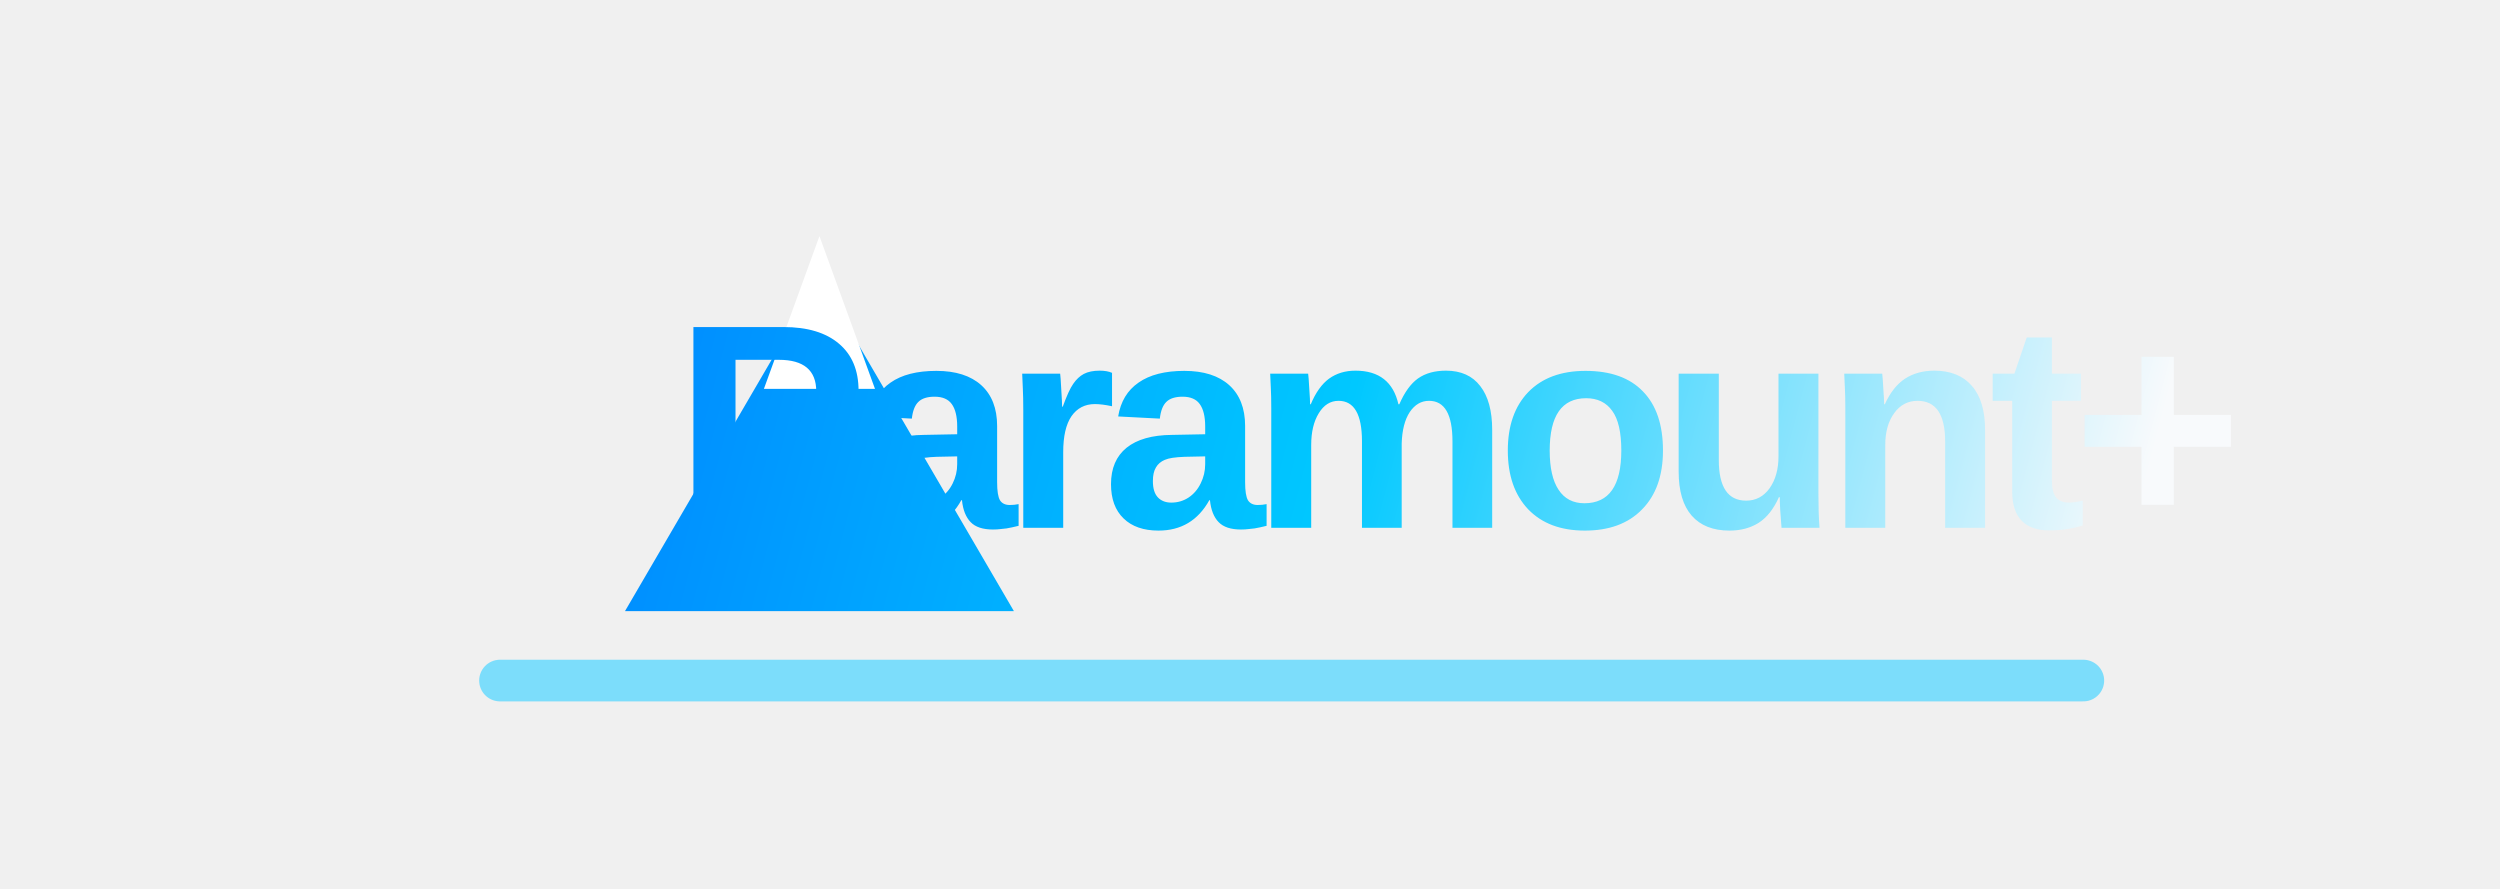
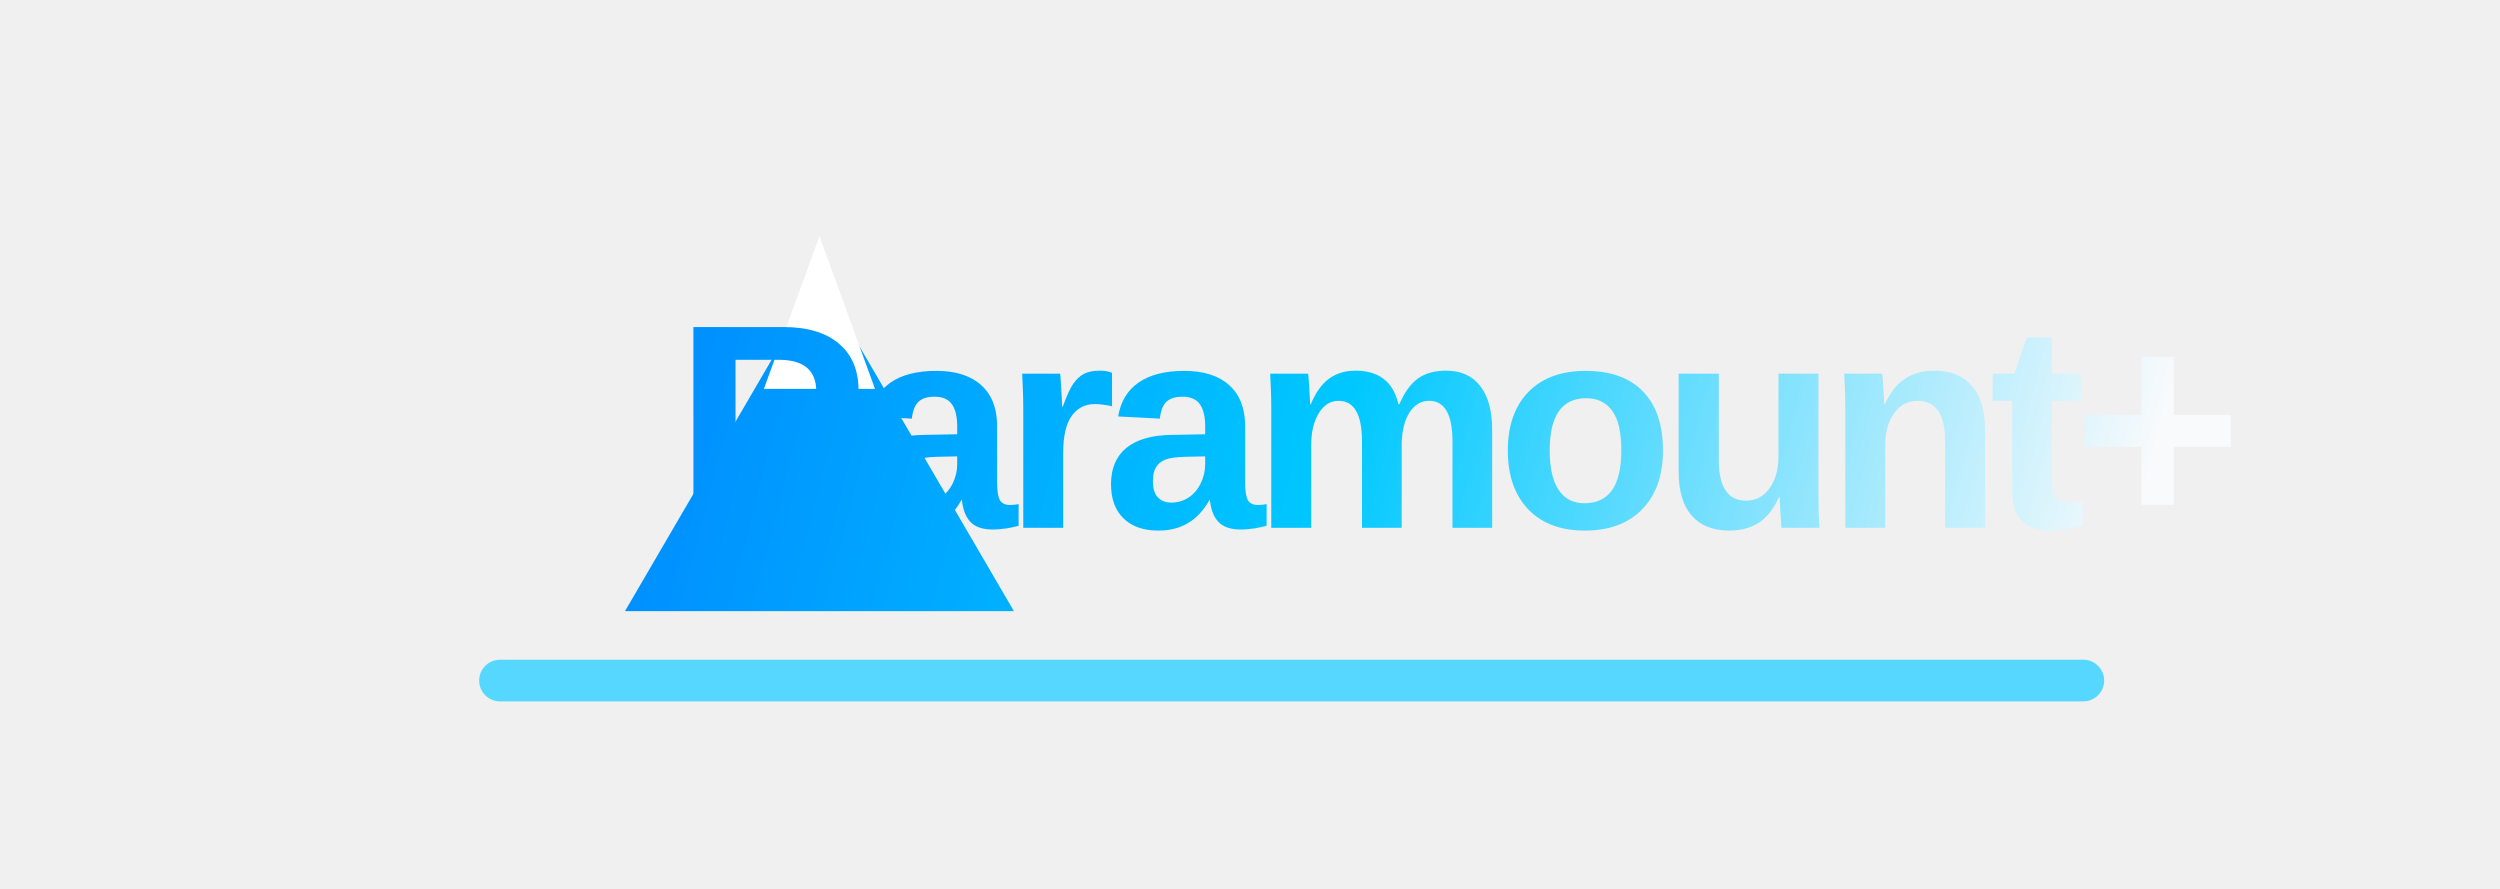
<svg xmlns="http://www.w3.org/2000/svg" width="180" height="64" viewBox="0 0 180 64" role="img" aria-labelledby="paramount-plus-title">
  <defs>
    <linearGradient id="paramount-plus-blue" x1="29" x2="151" y1="16" y2="48" gradientUnits="userSpaceOnUse">
      <stop stop-color="#0075FF" />
      <stop offset=".55" stop-color="#00C8FF" />
      <stop offset="1" stop-color="#F8FAFC" />
    </linearGradient>
  </defs>
  <path d="M45 44 59 20l14 24H45Z" fill="url(#paramount-plus-blue)" />
  <path d="M59 17 63 28h-8l4-11Z" fill="#FFFFFF" />
  <text x="105" y="38" text-anchor="middle" font-family="Arial Black,Arial,Helvetica,sans-serif" font-size="21" font-weight="900" fill="url(#paramount-plus-blue)" letter-spacing="-1">Paramount+</text>
-   <path d="M36 49h114" stroke="#56D7FF" stroke-width="3" stroke-linecap="round" opacity=".75" />
+   <path d="M36 49h114" stroke="#56D7FF" stroke-width="3" stroke-linecap="round" />
</svg>
